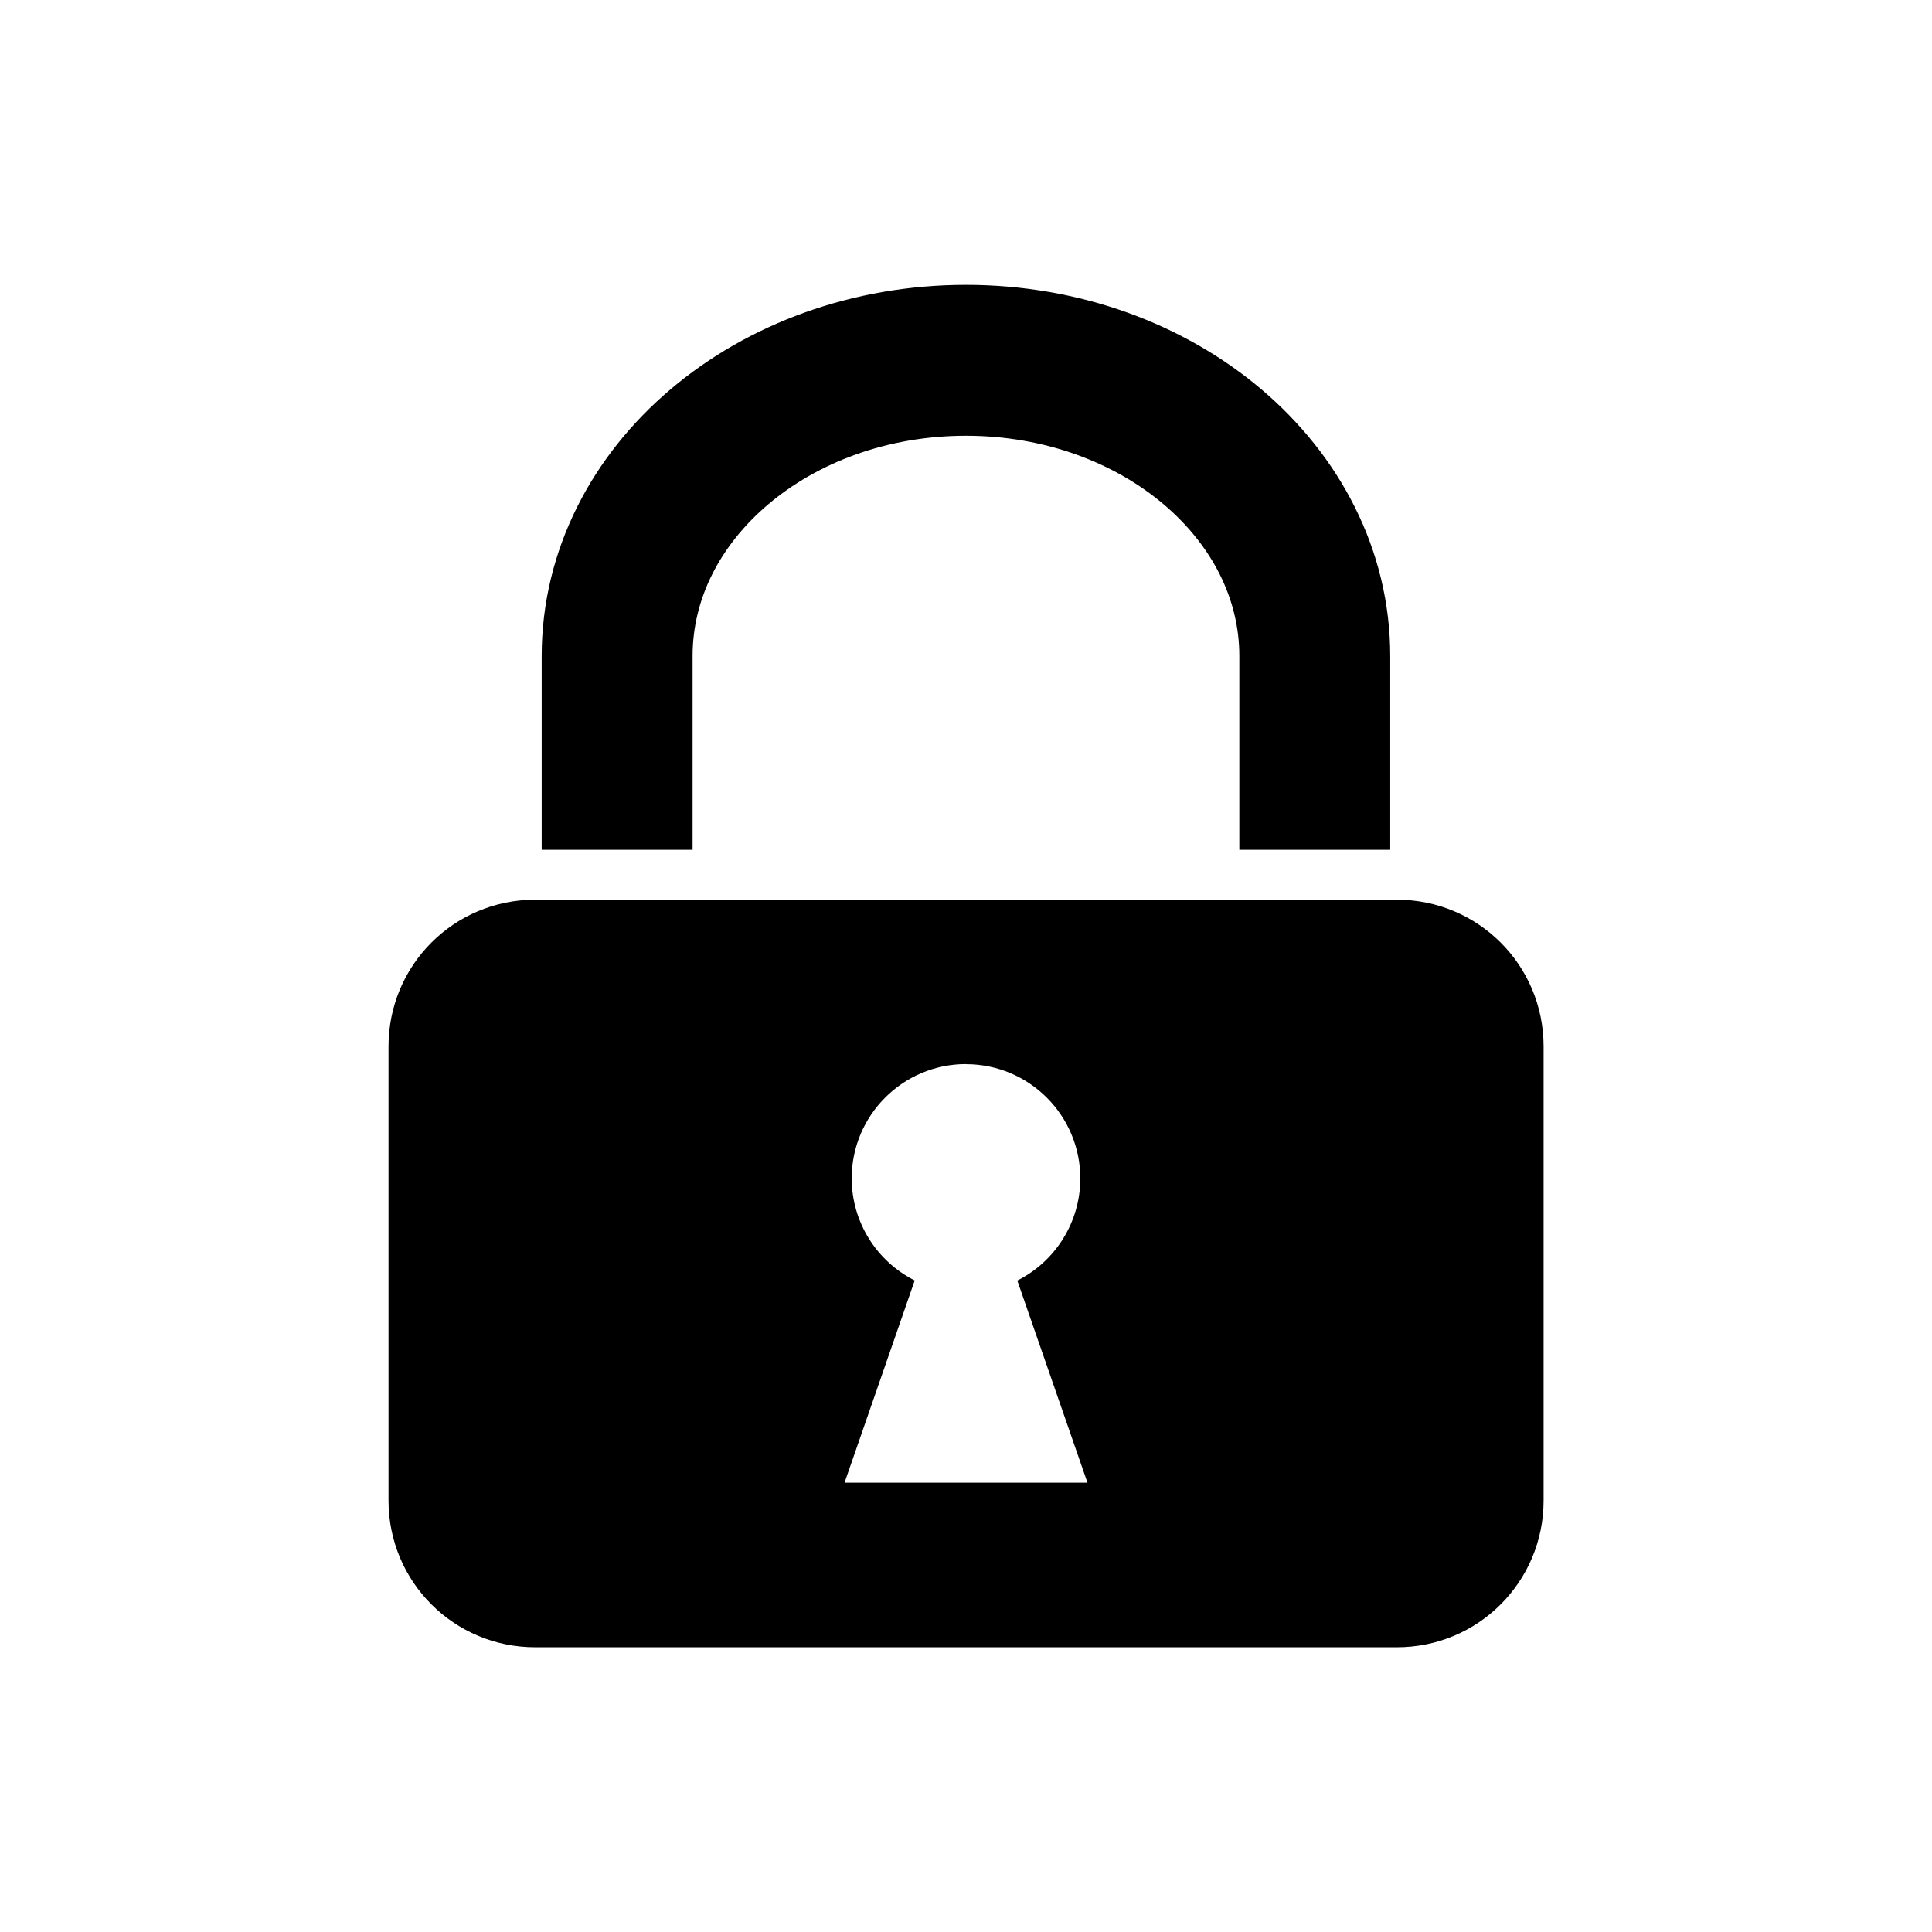
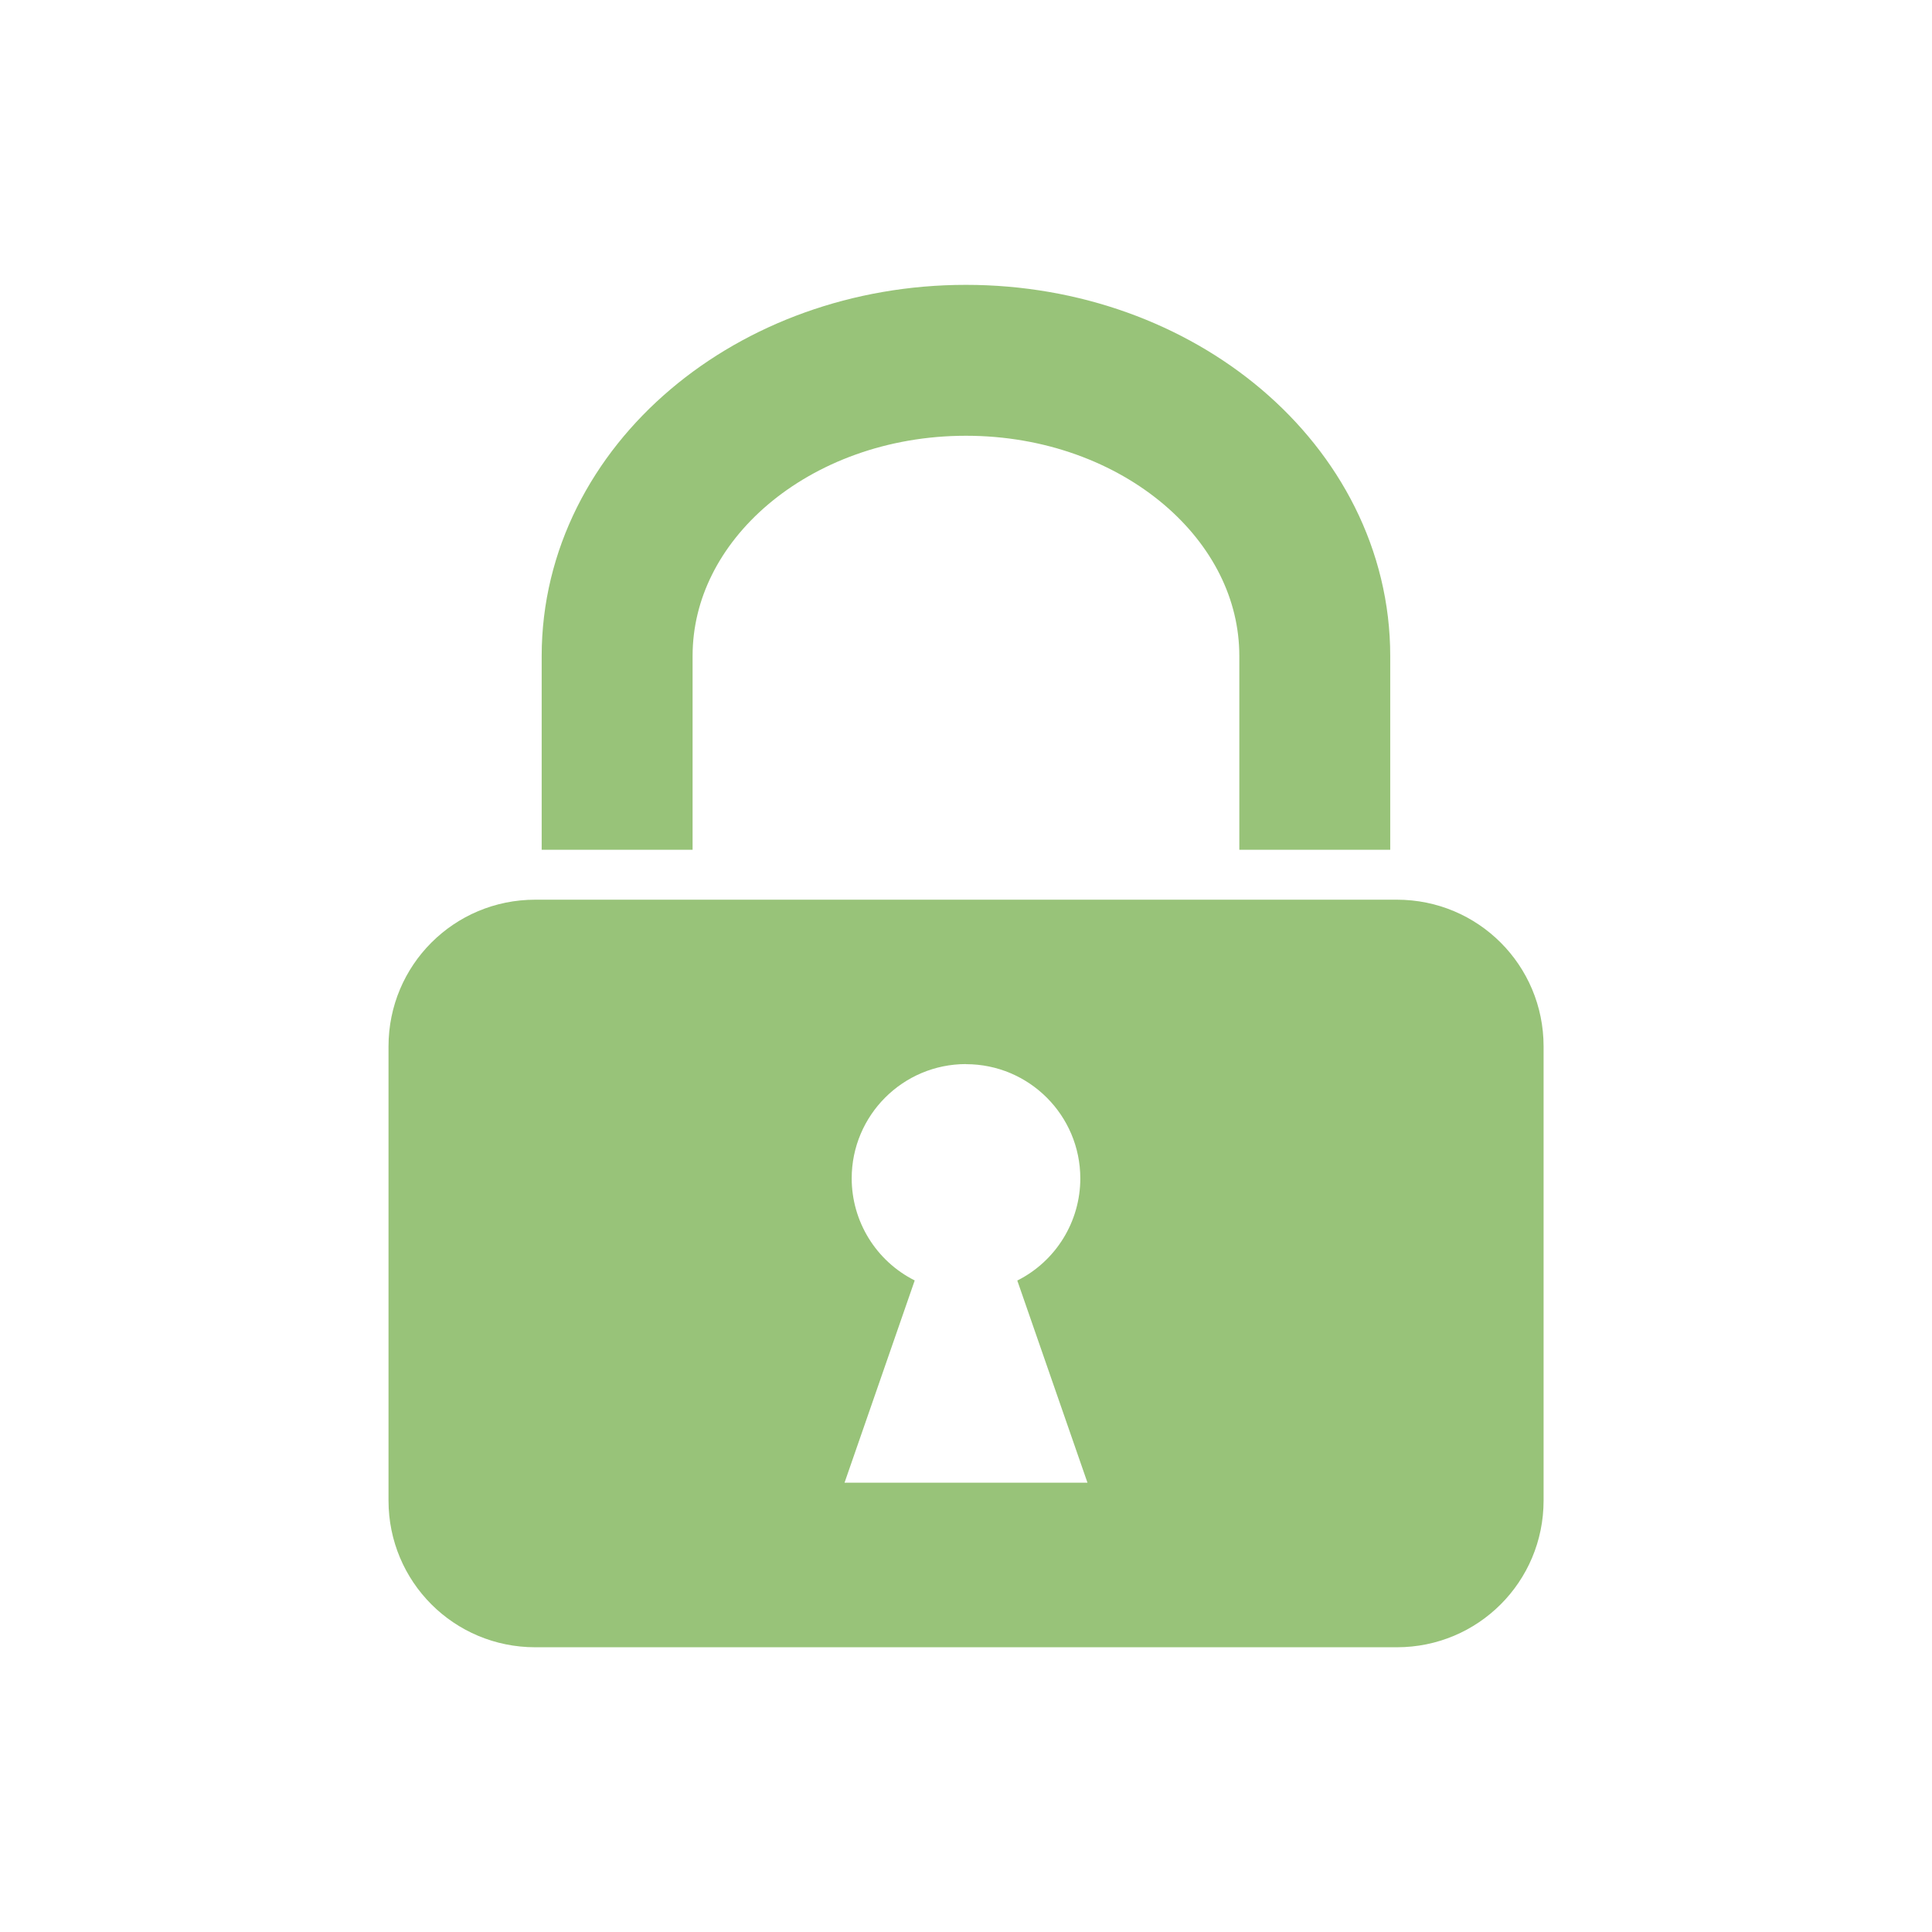
<svg xmlns="http://www.w3.org/2000/svg" width="64" height="64" viewBox="0 0 16.933 16.933" version="1.1" id="svg8">
  <defs id="defs2">
    <clipPath clipPathUnits="userSpaceOnUse" id="clipPath856">
      <path style="opacity:1;fill:none;fill-opacity:1;stroke:#000000;stroke-width:0.794;stroke-linecap:butt;stroke-linejoin:bevel;stroke-miterlimit:4;stroke-dasharray:none;stroke-opacity:1" d="m 14.764,284.873 a 6.298,4.059 0 0 1 -6.298,4.059 6.298,4.059 0 0 1 -6.298,-4.059 6.298,4.059 0 0 1 6.298,-4.059 6.298,4.059 0 0 1 6.298,4.059 z" id="path858" />
    </clipPath>
  </defs>
  <g id="layer1" transform="translate(0,-280.0666)">
    <g id="g826" transform="matrix(0.825613,0,0,0.825613,1.848842,50.71535)" style="stroke-width:1.211">
-       <path id="rect860" d="m 3.443,287.346 c -0.863,0 -1.558,0.695 -1.558,1.558 v 4.82 c 0,0.863 0.695,1.558 1.558,1.558 h 9.146 c 0.863,0 1.558,-0.695 1.558,-1.558 v -4.82 c 0,-0.863 -0.695,-1.558 -1.558,-1.558 z m 4.573,1.746 a 1.214,1.214 0 0 1 1.213,1.213 1.214,1.214 0 0 1 -0.669,1.084 l 0.745,2.146 H 6.726 l 0.745,-2.147 a 1.214,1.214 0 0 1 -0.669,-1.084 1.214,1.214 0 0 1 1.213,-1.213 z" style="opacity:1;fill:#000000;fill-opacity:1;stroke:none;stroke-width:0.961;stroke-linecap:butt;stroke-linejoin:bevel;stroke-miterlimit:4;stroke-dasharray:none;stroke-opacity:1" />
-       <path id="path862" d="M 4.312,286.816 V 284.759 c 2.2e-6,-1.734 1.658,-3.139 3.703,-3.139 2.045,0 3.703,1.405 3.703,3.139 v 2.057" style="opacity:1;fill:none;fill-opacity:1;stroke:#000000;stroke-width:1.602;stroke-linecap:butt;stroke-linejoin:bevel;stroke-miterlimit:4;stroke-dasharray:none;stroke-opacity:1" />
+       <path id="rect860" d="m 3.443,287.346 c -0.863,0 -1.558,0.695 -1.558,1.558 v 4.82 c 0,0.863 0.695,1.558 1.558,1.558 h 9.146 c 0.863,0 1.558,-0.695 1.558,-1.558 v -4.82 c 0,-0.863 -0.695,-1.558 -1.558,-1.558 z m 4.573,1.746 a 1.214,1.214 0 0 1 1.213,1.213 1.214,1.214 0 0 1 -0.669,1.084 l 0.745,2.146 H 6.726 l 0.745,-2.147 a 1.214,1.214 0 0 1 -0.669,-1.084 1.214,1.214 0 0 1 1.213,-1.213 z" style="opacity:1;fill:#98c379;fill-opacity:1;stroke:none;stroke-width:0.961;stroke-linecap:butt;stroke-linejoin:bevel;stroke-miterlimit:4;stroke-dasharray:none;stroke-opacity:1" />
+       <path id="path862" d="M 4.312,286.816 V 284.759 c 2.2e-6,-1.734 1.658,-3.139 3.703,-3.139 2.045,0 3.703,1.405 3.703,3.139 v 2.057" style="opacity:1;fill:none;fill-opacity:1;stroke:#98c379;stroke-width:1.602;stroke-linecap:butt;stroke-linejoin:bevel;stroke-miterlimit:4;stroke-dasharray:none;stroke-opacity:1" />
    </g>
  </g>
</svg>
